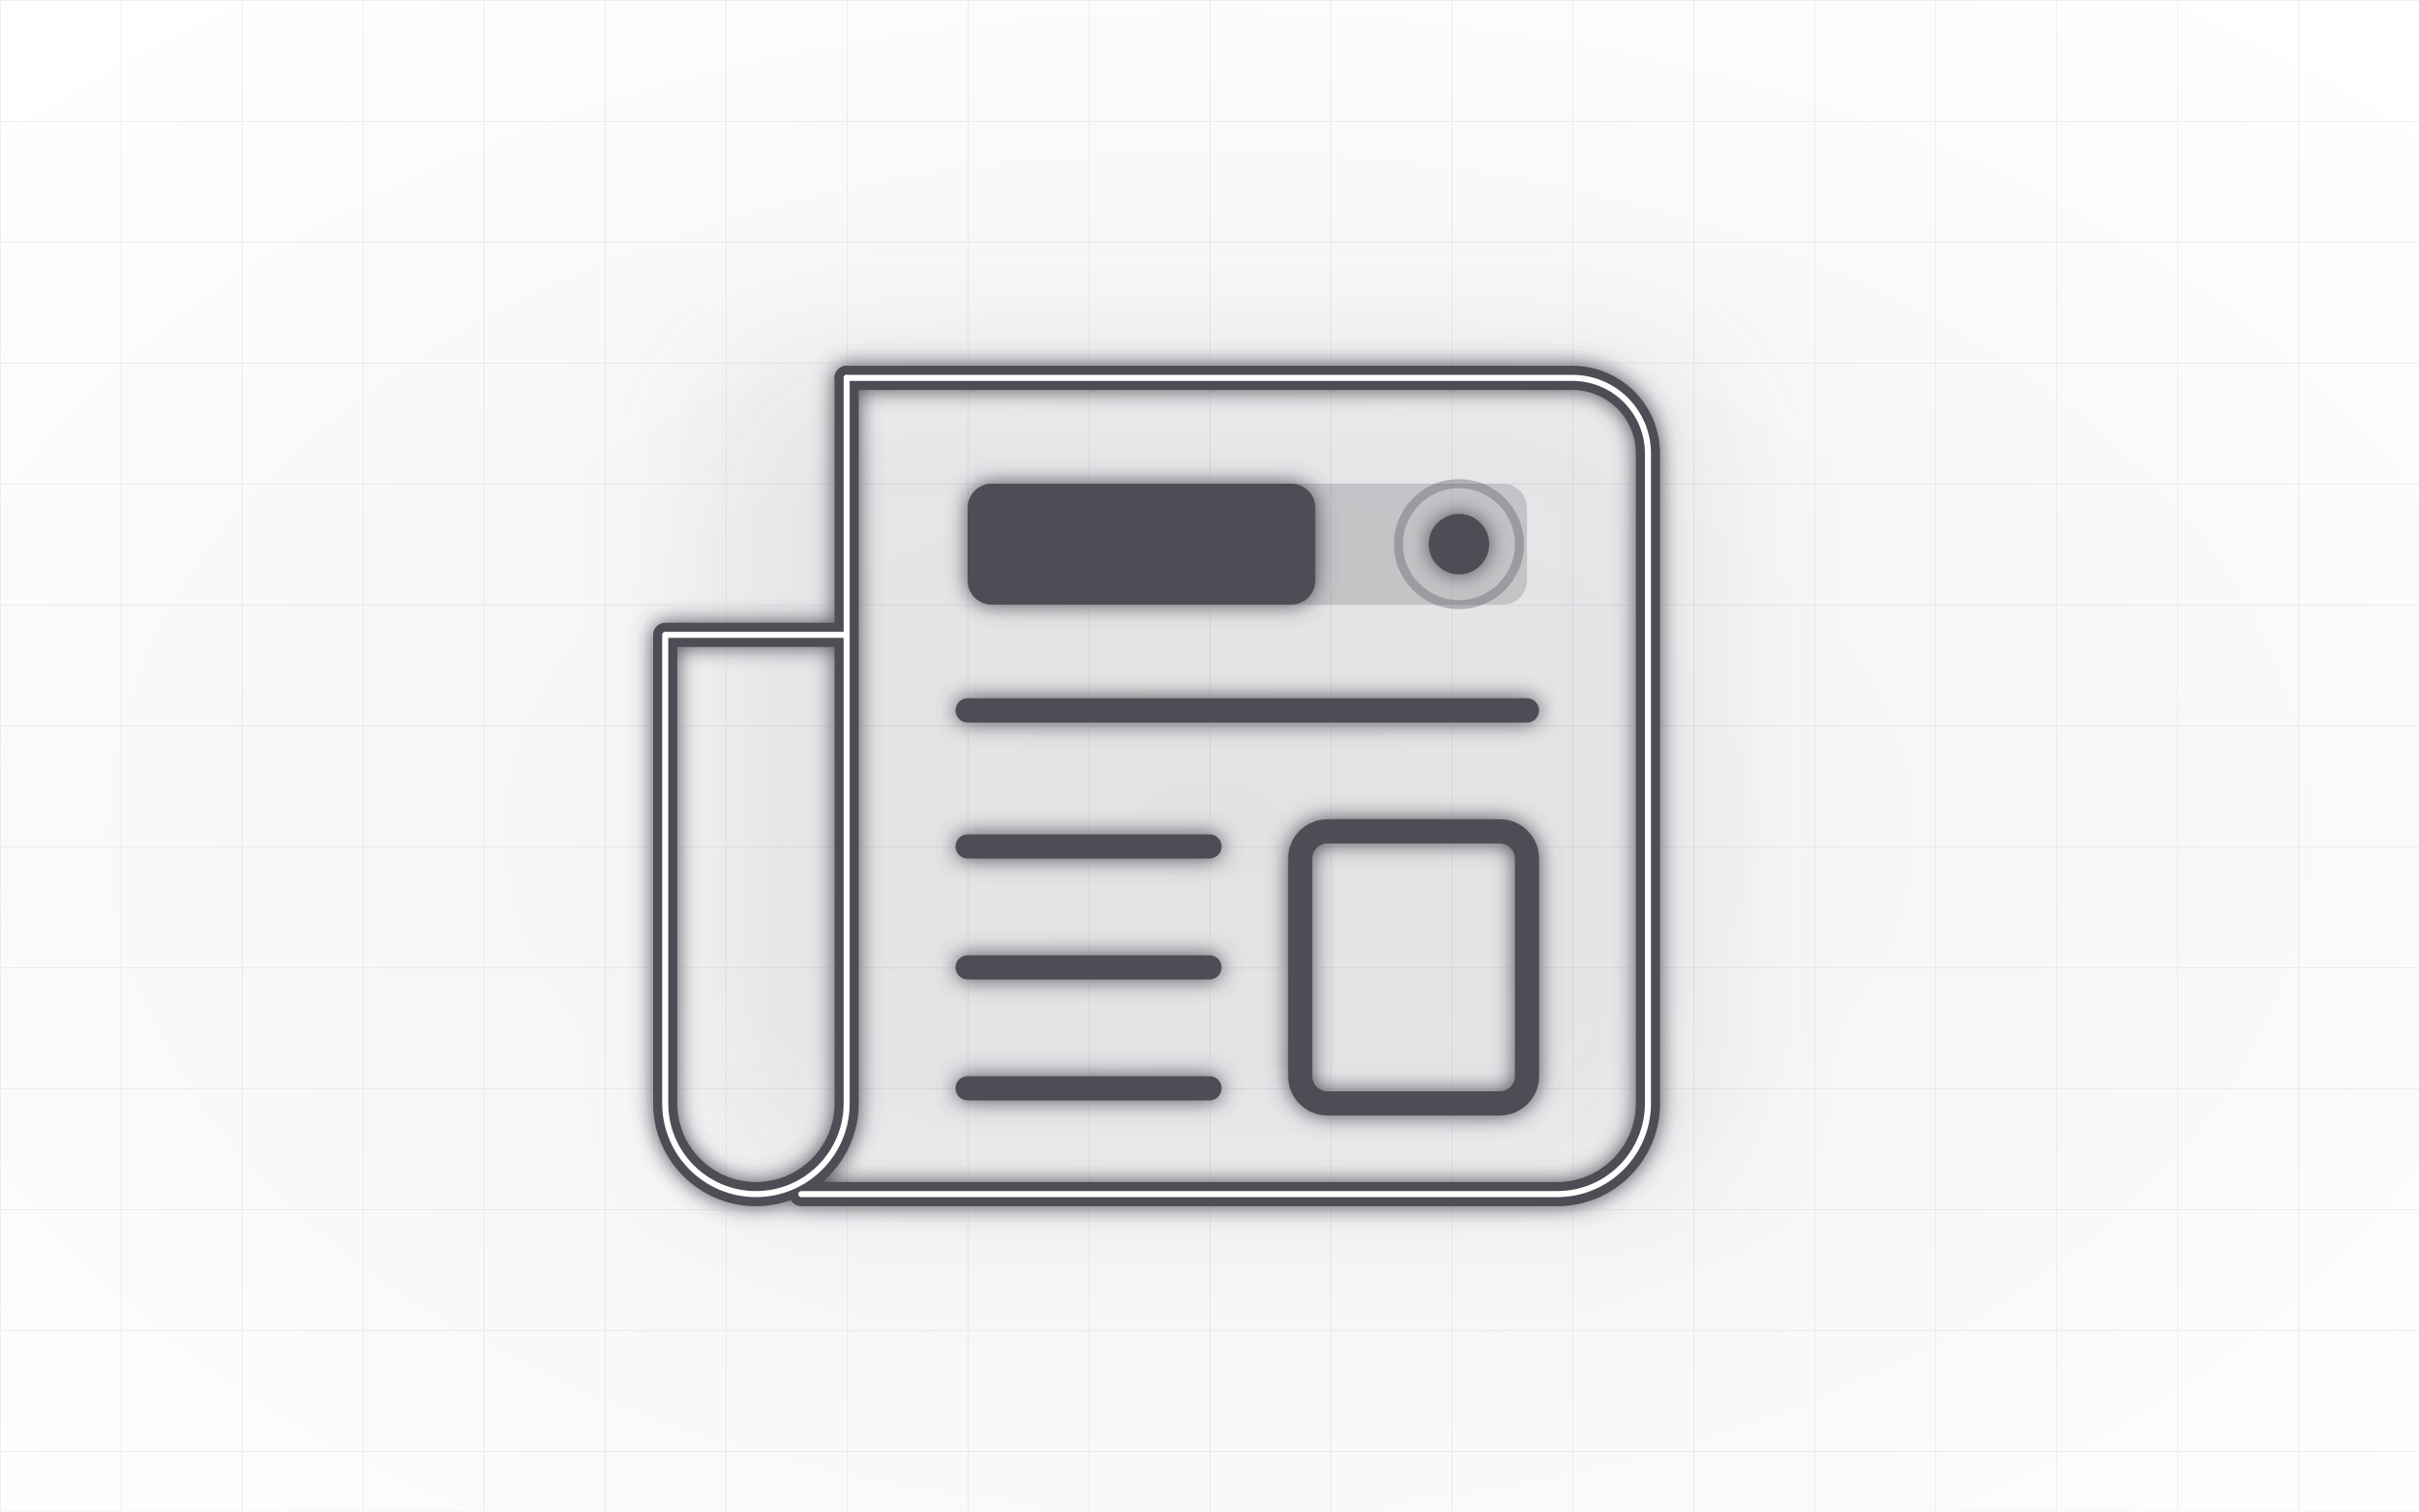
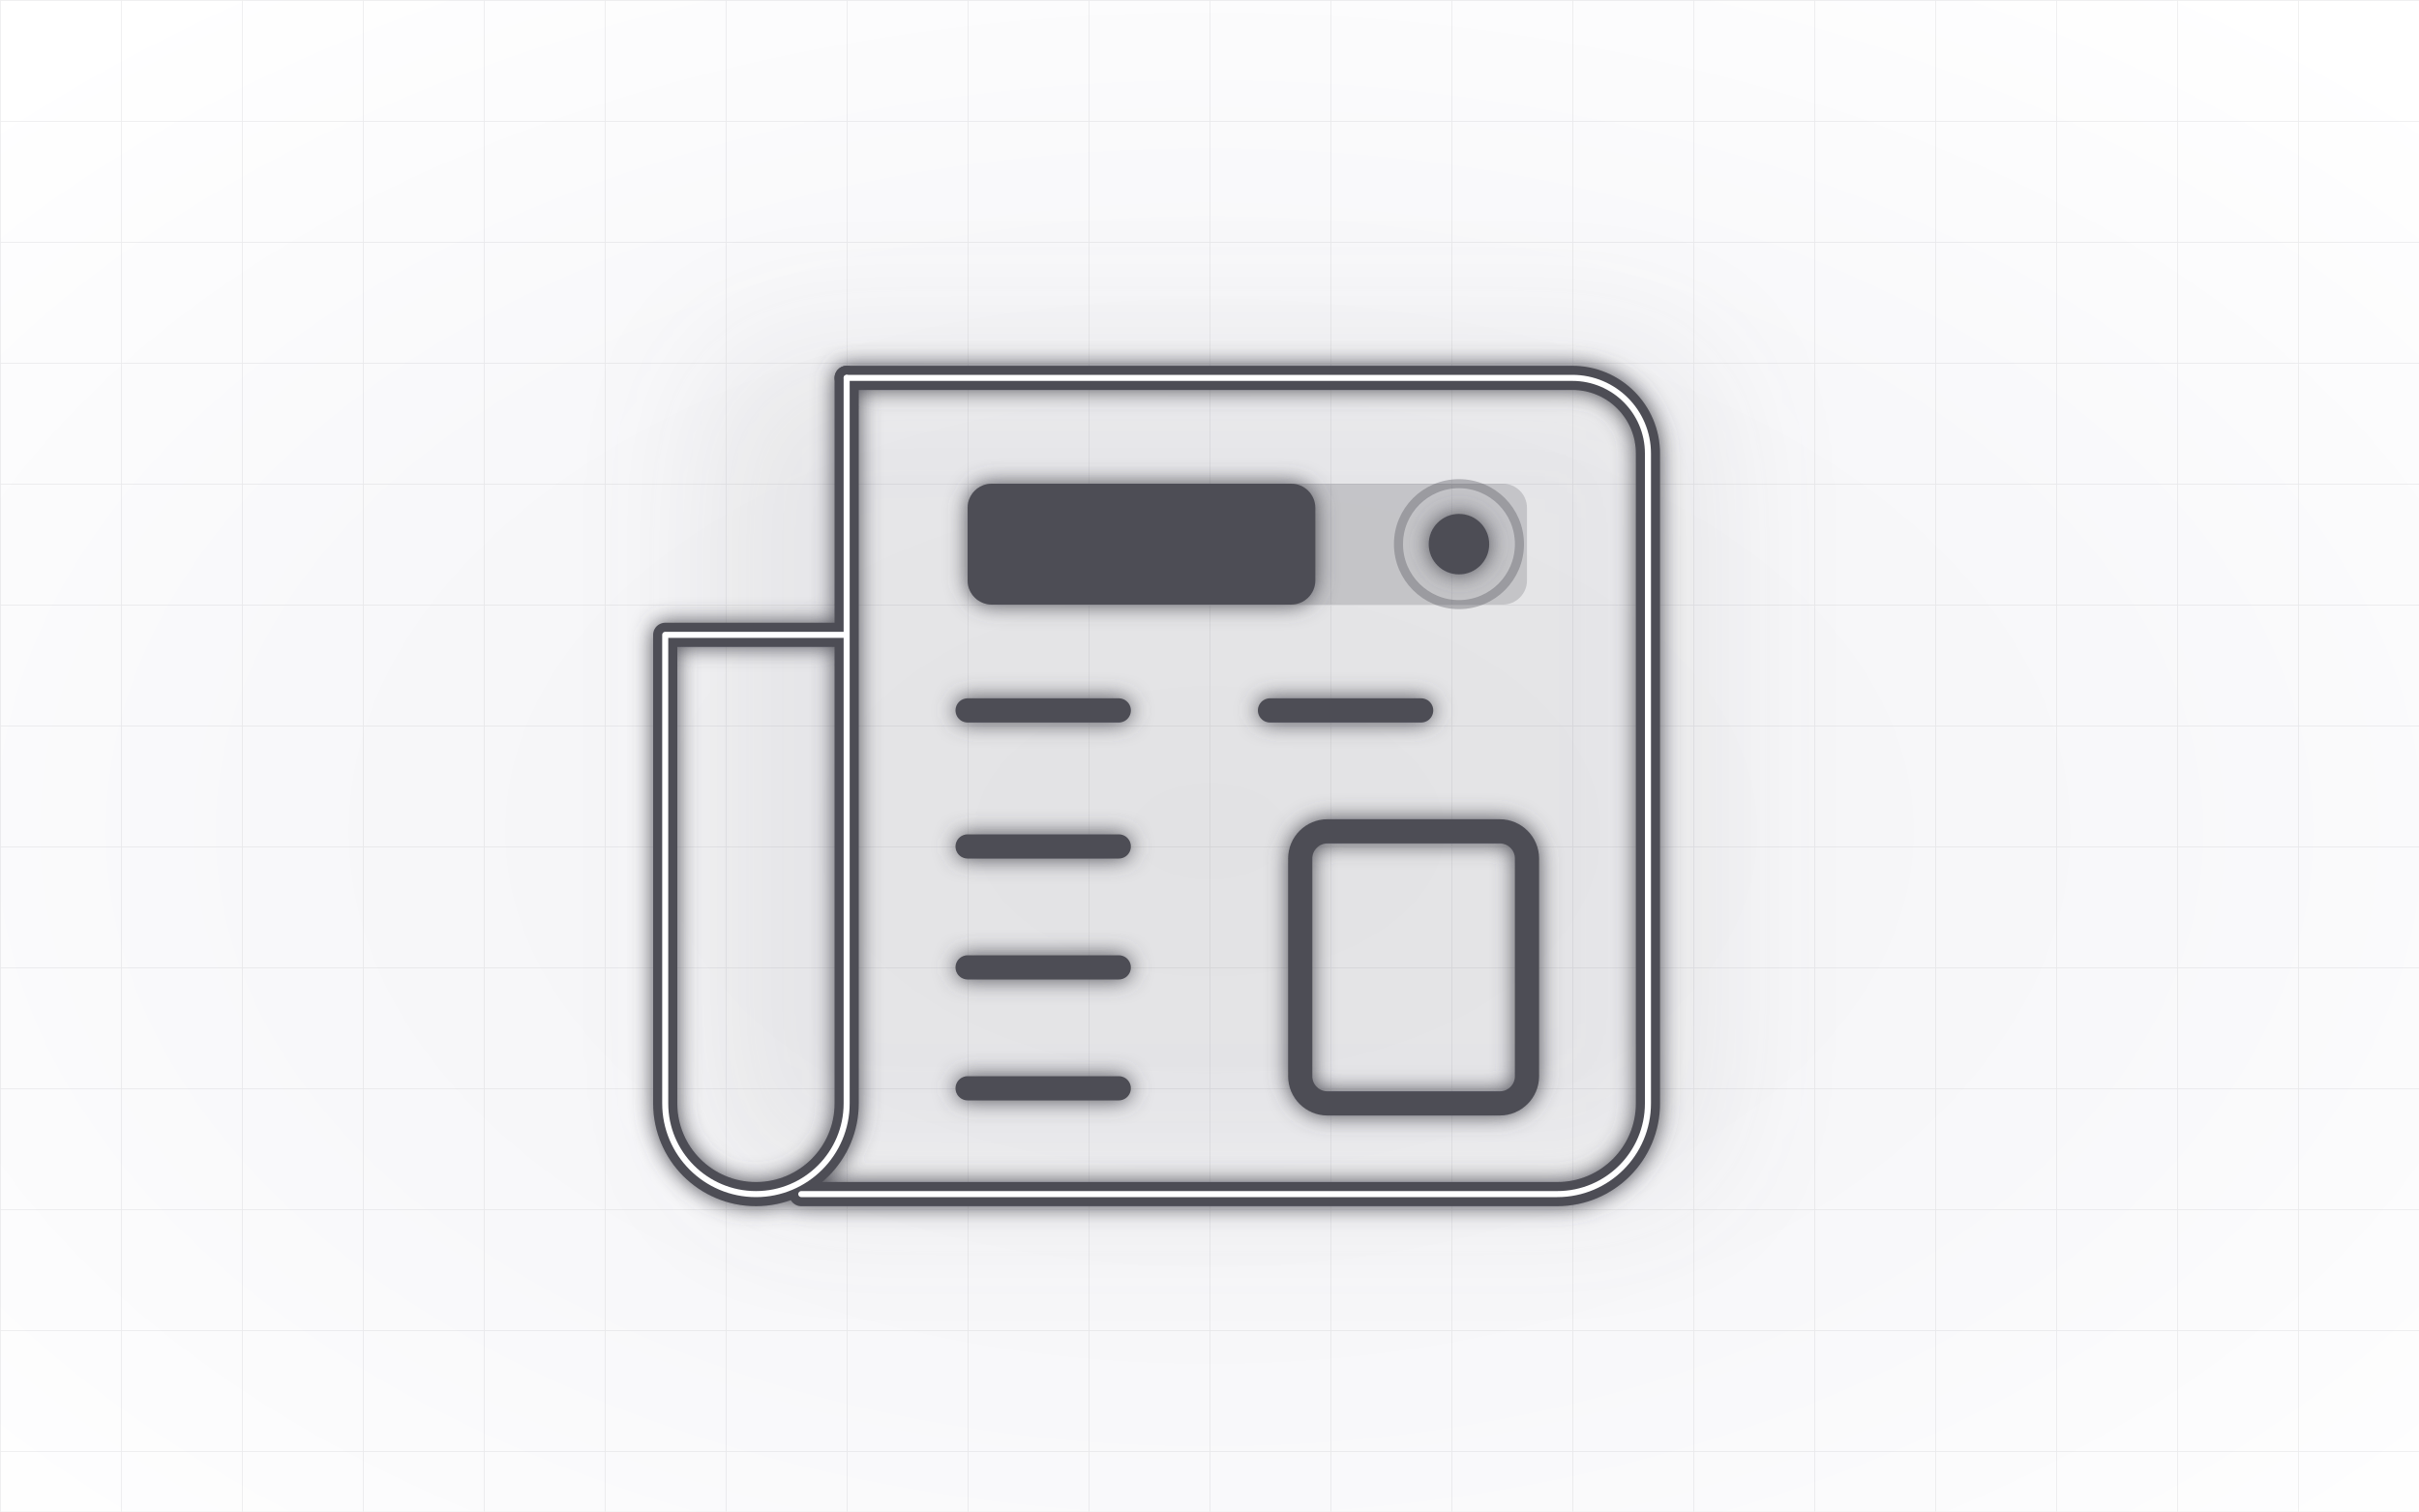
<svg xmlns="http://www.w3.org/2000/svg" viewBox="0 0 1600 1000">
  <defs>
    <radialGradient id="bg" cx="50%" cy="55%" r="70%">
      <stop offset="0" stop-color="#F2F2F4" />
      <stop offset="0.55" stop-color="#F8F8FA" />
      <stop offset="1" stop-color="#FFFFFF" />
    </radialGradient>
    <filter id="glow" x="-50%" y="-50%" width="200%" height="200%">
      <feGaussianBlur stdDeviation="7" result="b" />
      <feMerge>
        <feMergeNode in="b" />
        <feMergeNode in="SourceGraphic" />
      </feMerge>
    </filter>
    <filter id="soft" x="-50%" y="-50%" width="200%" height="200%">
      <feGaussianBlur stdDeviation="45" />
    </filter>
    <pattern id="grid" width="80" height="80" patternUnits="userSpaceOnUse">
      <path d="M80 0H0V80" fill="none" stroke="#4D4D55" stroke-opacity="0.10" stroke-width="1" />
    </pattern>
  </defs>
+   <style>.ring{transform-box:fill-box;transform-origin:center;animation:ring 2s ease-out infinite}@keyframes ring{0%{transform:scale(.6);opacity:.7}100%{transform:scale(1.9);opacity:0}}.dot{transform-box:fill-box;transform-origin:center;animation:dot 2s ease-in-out infinite}@keyframes dot{0%,100%{transform:scale(1)}50%{transform:scale(.8)}}.ln{stroke-dasharray:100;animation:type 5s ease-in-out infinite}.ln:nth-of-type(2){animation-delay:.25s}.ln:nth-of-type(3){animation-delay:.5s}.ln:nth-of-type(4){animation-delay:.75s}@keyframes type{0%{stroke-dashoffset:100}25%,80%{stroke-dashoffset:0}100%{stroke-dashoffset:-100}}.pic{transform-box:fill-box;transform-origin:center;animation:pic 5s ease-in-out infinite}@keyframes pic{0%,20%{opacity:.35}35%,85%{opacity:1}100%{opacity:.35}}@media (prefers-reduced-motion: reduce){*{animation:none!important}}</style>
  <rect width="1600" height="1000" fill="url(#bg)" />
  <rect width="1600" height="1000" fill="url(#grid)" />
  <rect x="470" y="230" width="660" height="560" rx="60" fill="#4D4D55" opacity="0.10" filter="url(#soft)" />
-   <g filter="url(#glow)" fill="none" stroke="#4D4D55" stroke-width="16" stroke-linecap="round" stroke-linejoin="round">
+   <g class="paper" filter="url(#glow)" fill="none" stroke="#4D4D55" stroke-width="16" stroke-linecap="round" stroke-linejoin="round">
    <path d="M560 250h480a50 50 0 0 1 50 50v430a60 60 0 0 1-60 60H530" />
    <path d="M560 250v480a60 60 0 0 1-60 60h0a60 60 0 0 1-60-60V420h120" />
-     <line x1="640" y1="470" x2="1010" y2="470" />
-     <line x1="640" y1="560" x2="800" y2="560" />
-     <line x1="640" y1="640" x2="800" y2="640" />
-     <line x1="640" y1="720" x2="800" y2="720" />
-     <rect x="860" y="550" width="150" height="180" rx="18" />
+     <line class="ln" x1="640" y1="470" x2="1010" y2="470" pathLength="100" />
+     <line class="ln" x1="640" y1="560" x2="800" y2="560" pathLength="100" />
+     <line class="ln" x1="640" y1="640" x2="800" y2="640" pathLength="100" />
+     <line class="ln" x1="640" y1="720" x2="800" y2="720" pathLength="100" />
+     <rect class="pic" x="860" y="550" width="150" height="180" rx="18" />
  </g>
  <rect x="640" y="320" width="370" height="80" rx="16" fill="#4D4D55" opacity="0.22" />
  <g filter="url(#glow)" fill="#4D4D55">
    <rect x="640" y="320" width="230" height="80" rx="16" />
-     <circle cx="965" cy="360" r="20" />
+     <circle class="dot" cx="965" cy="360" r="20" />
  </g>
-   <circle cx="965" cy="360" r="40" fill="none" stroke="#4D4D55" stroke-width="6" opacity="0.35" />
+   <circle class="ring" cx="965" cy="360" r="40" fill="none" stroke="#4D4D55" stroke-width="6" opacity="0.35" />
  <g fill="none" stroke="#FFFFFF" stroke-width="4" stroke-linecap="round" stroke-linejoin="round">
    <path d="M560 250h480a50 50 0 0 1 50 50v430a60 60 0 0 1-60 60H530" />
    <path d="M560 250v480a60 60 0 0 1-60 60h0a60 60 0 0 1-60-60V420h120" />
  </g>
</svg>
